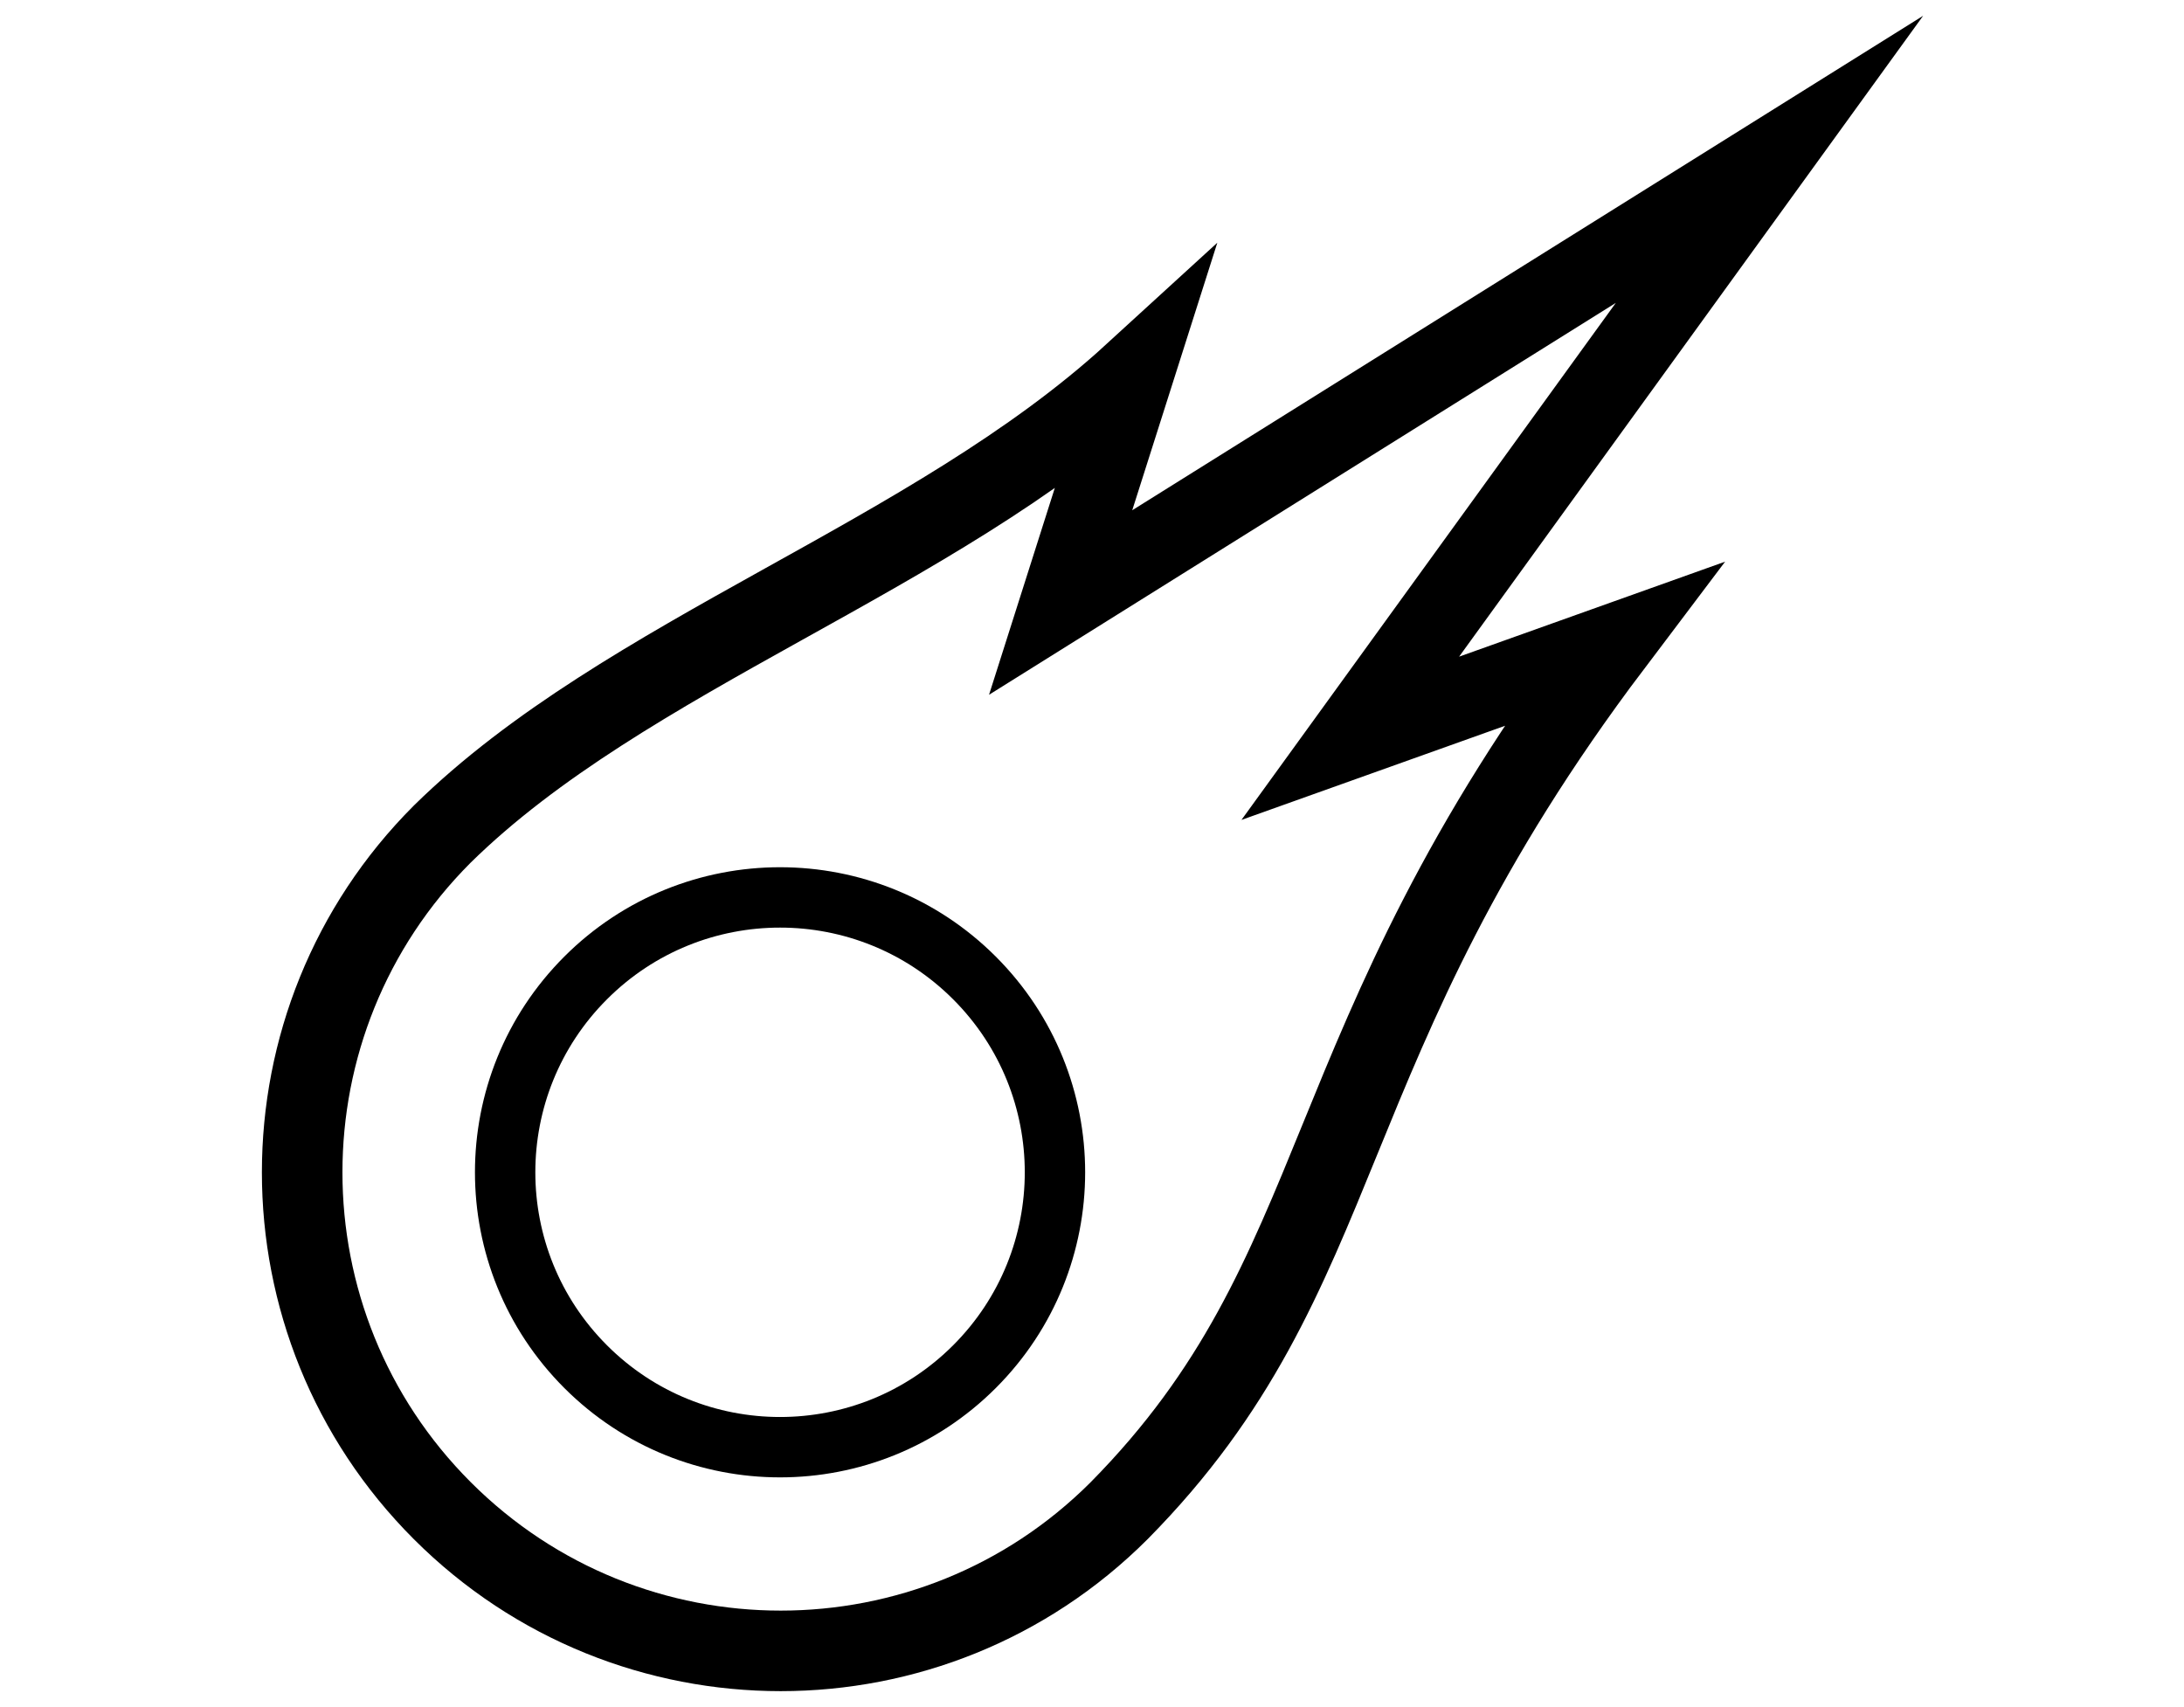
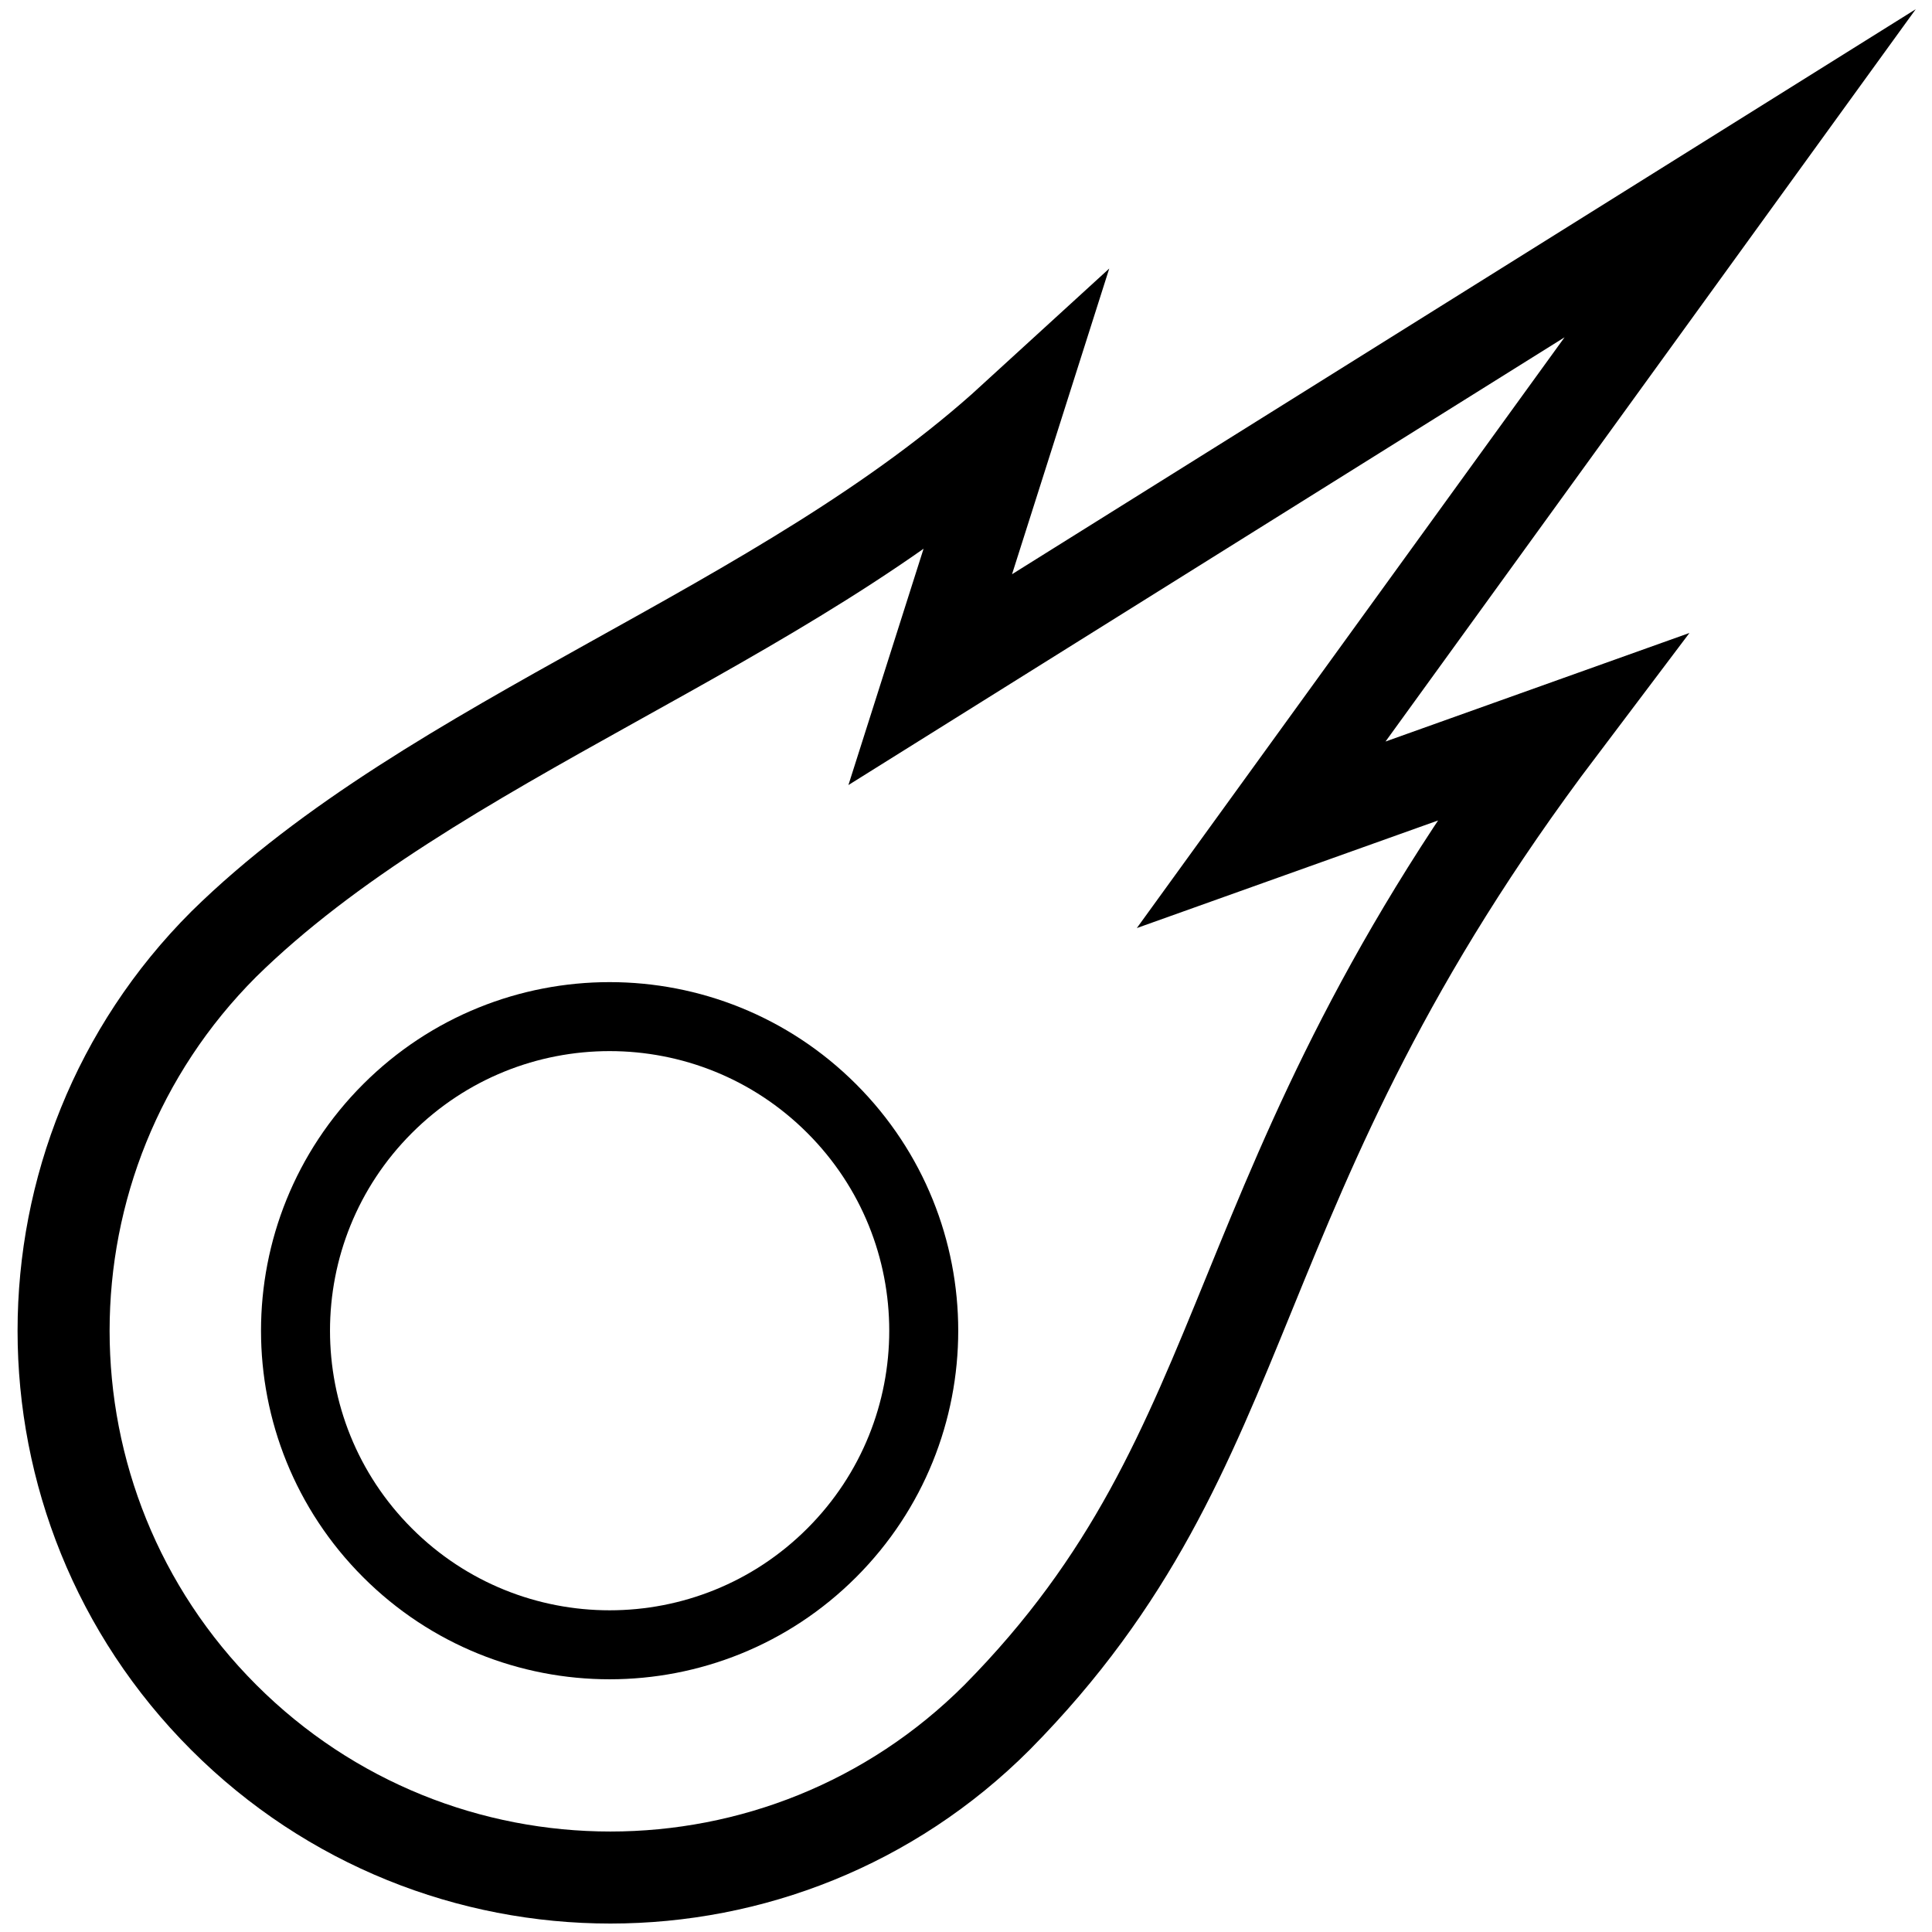
- <svg xmlns="http://www.w3.org/2000/svg" width="64" height="50" version="1.1" viewBox="0 0 16.933 13.229">
-   <g transform="matrix(.55821 .55816 -.55821 .55816 52.472 -99.57)" fill="none" stroke="currentColor" stroke-linecap="round">
+ <svg xmlns="http://www.w3.org/2000/svg" width="43" height="43" version="1.1" viewBox="0 0 11.377 11.377">
+   <g transform="matrix(.48443 .48439 -.48443 .48439 43.878 -86.462)" fill="none" stroke="currentColor" stroke-linecap="round">
    <path transform="matrix(.26458 0 0 .26458 -325.67 -37.296)" d="m1441 613.46-6.972 30.239-4.087-7.898c-0.45 10.131-5.984 20.645-6.065 30.205 1e-4 9.811 7.953 17.764 17.764 17.764 9.811-1e-4 17.764-7.953 17.764-17.764-0.076-12.494-7.21-17.106-9.797-35.66l-4.412 9.315z" stroke-miterlimit="5.4" stroke-width="2.99" style="paint-order:markers fill stroke" />
    <circle cx="55.754" cy="138.92" r="2.7" stroke-width=".593" style="paint-order:markers fill stroke" />
  </g>
</svg>
